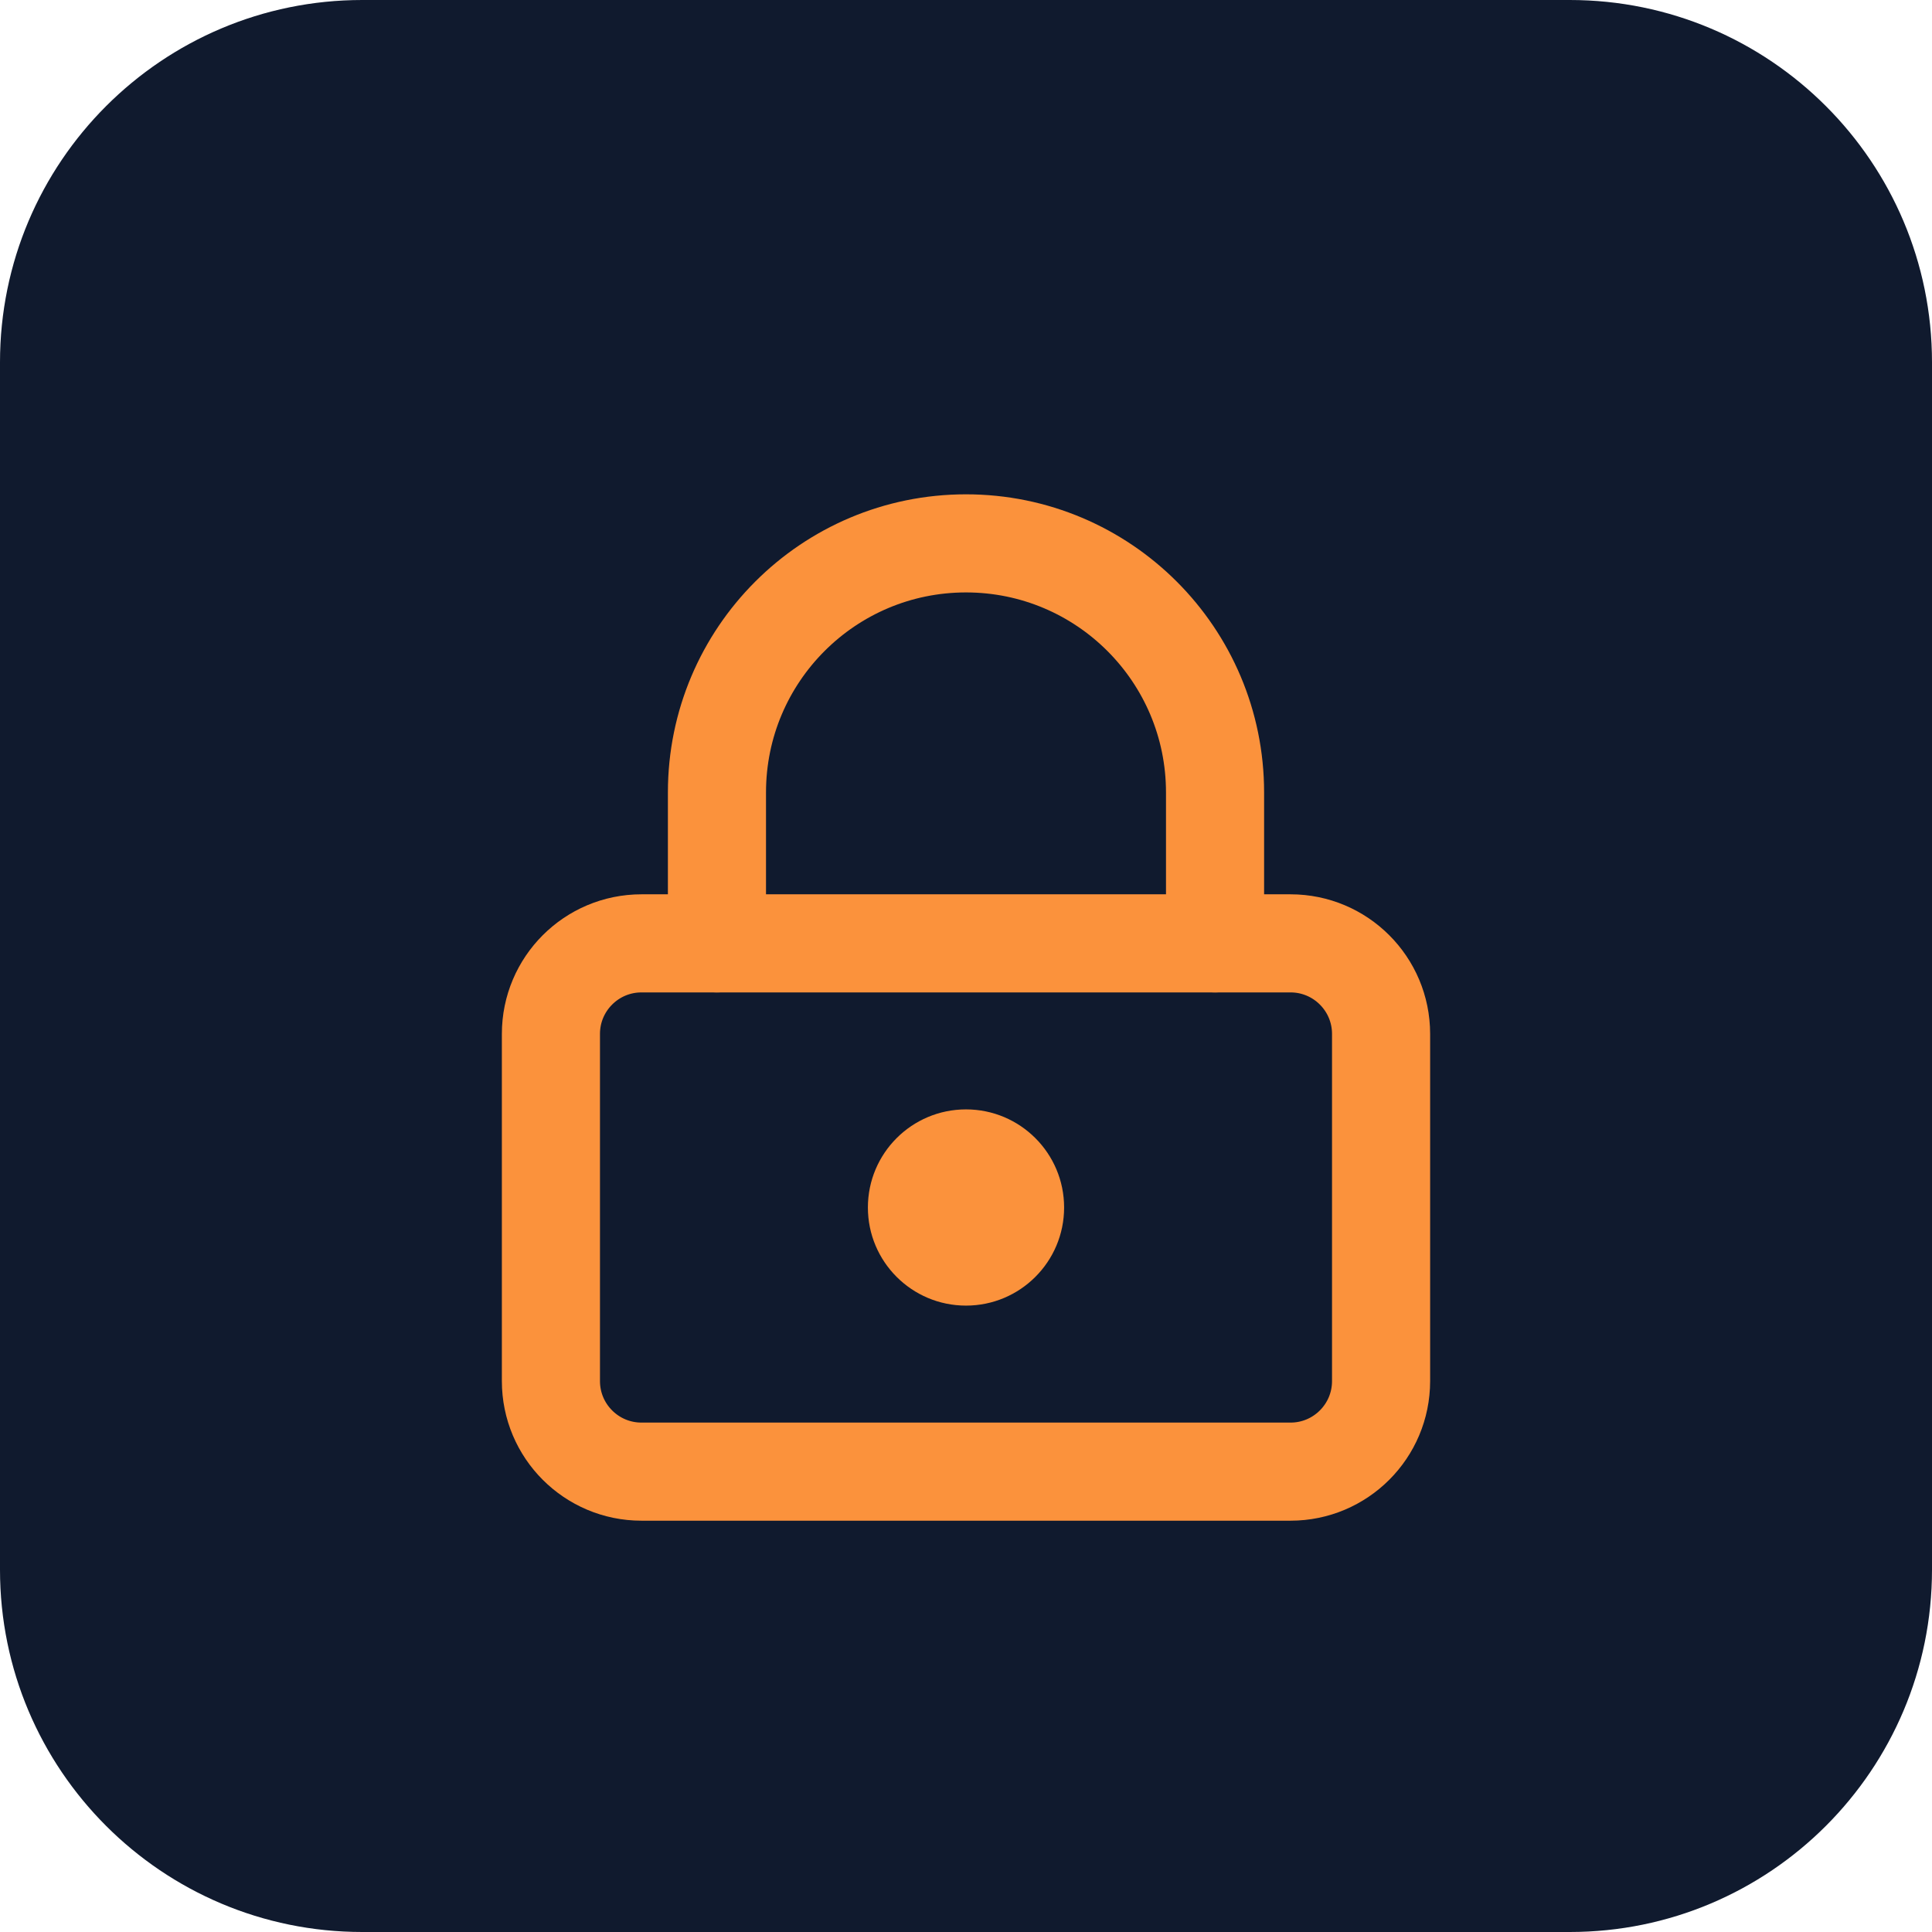
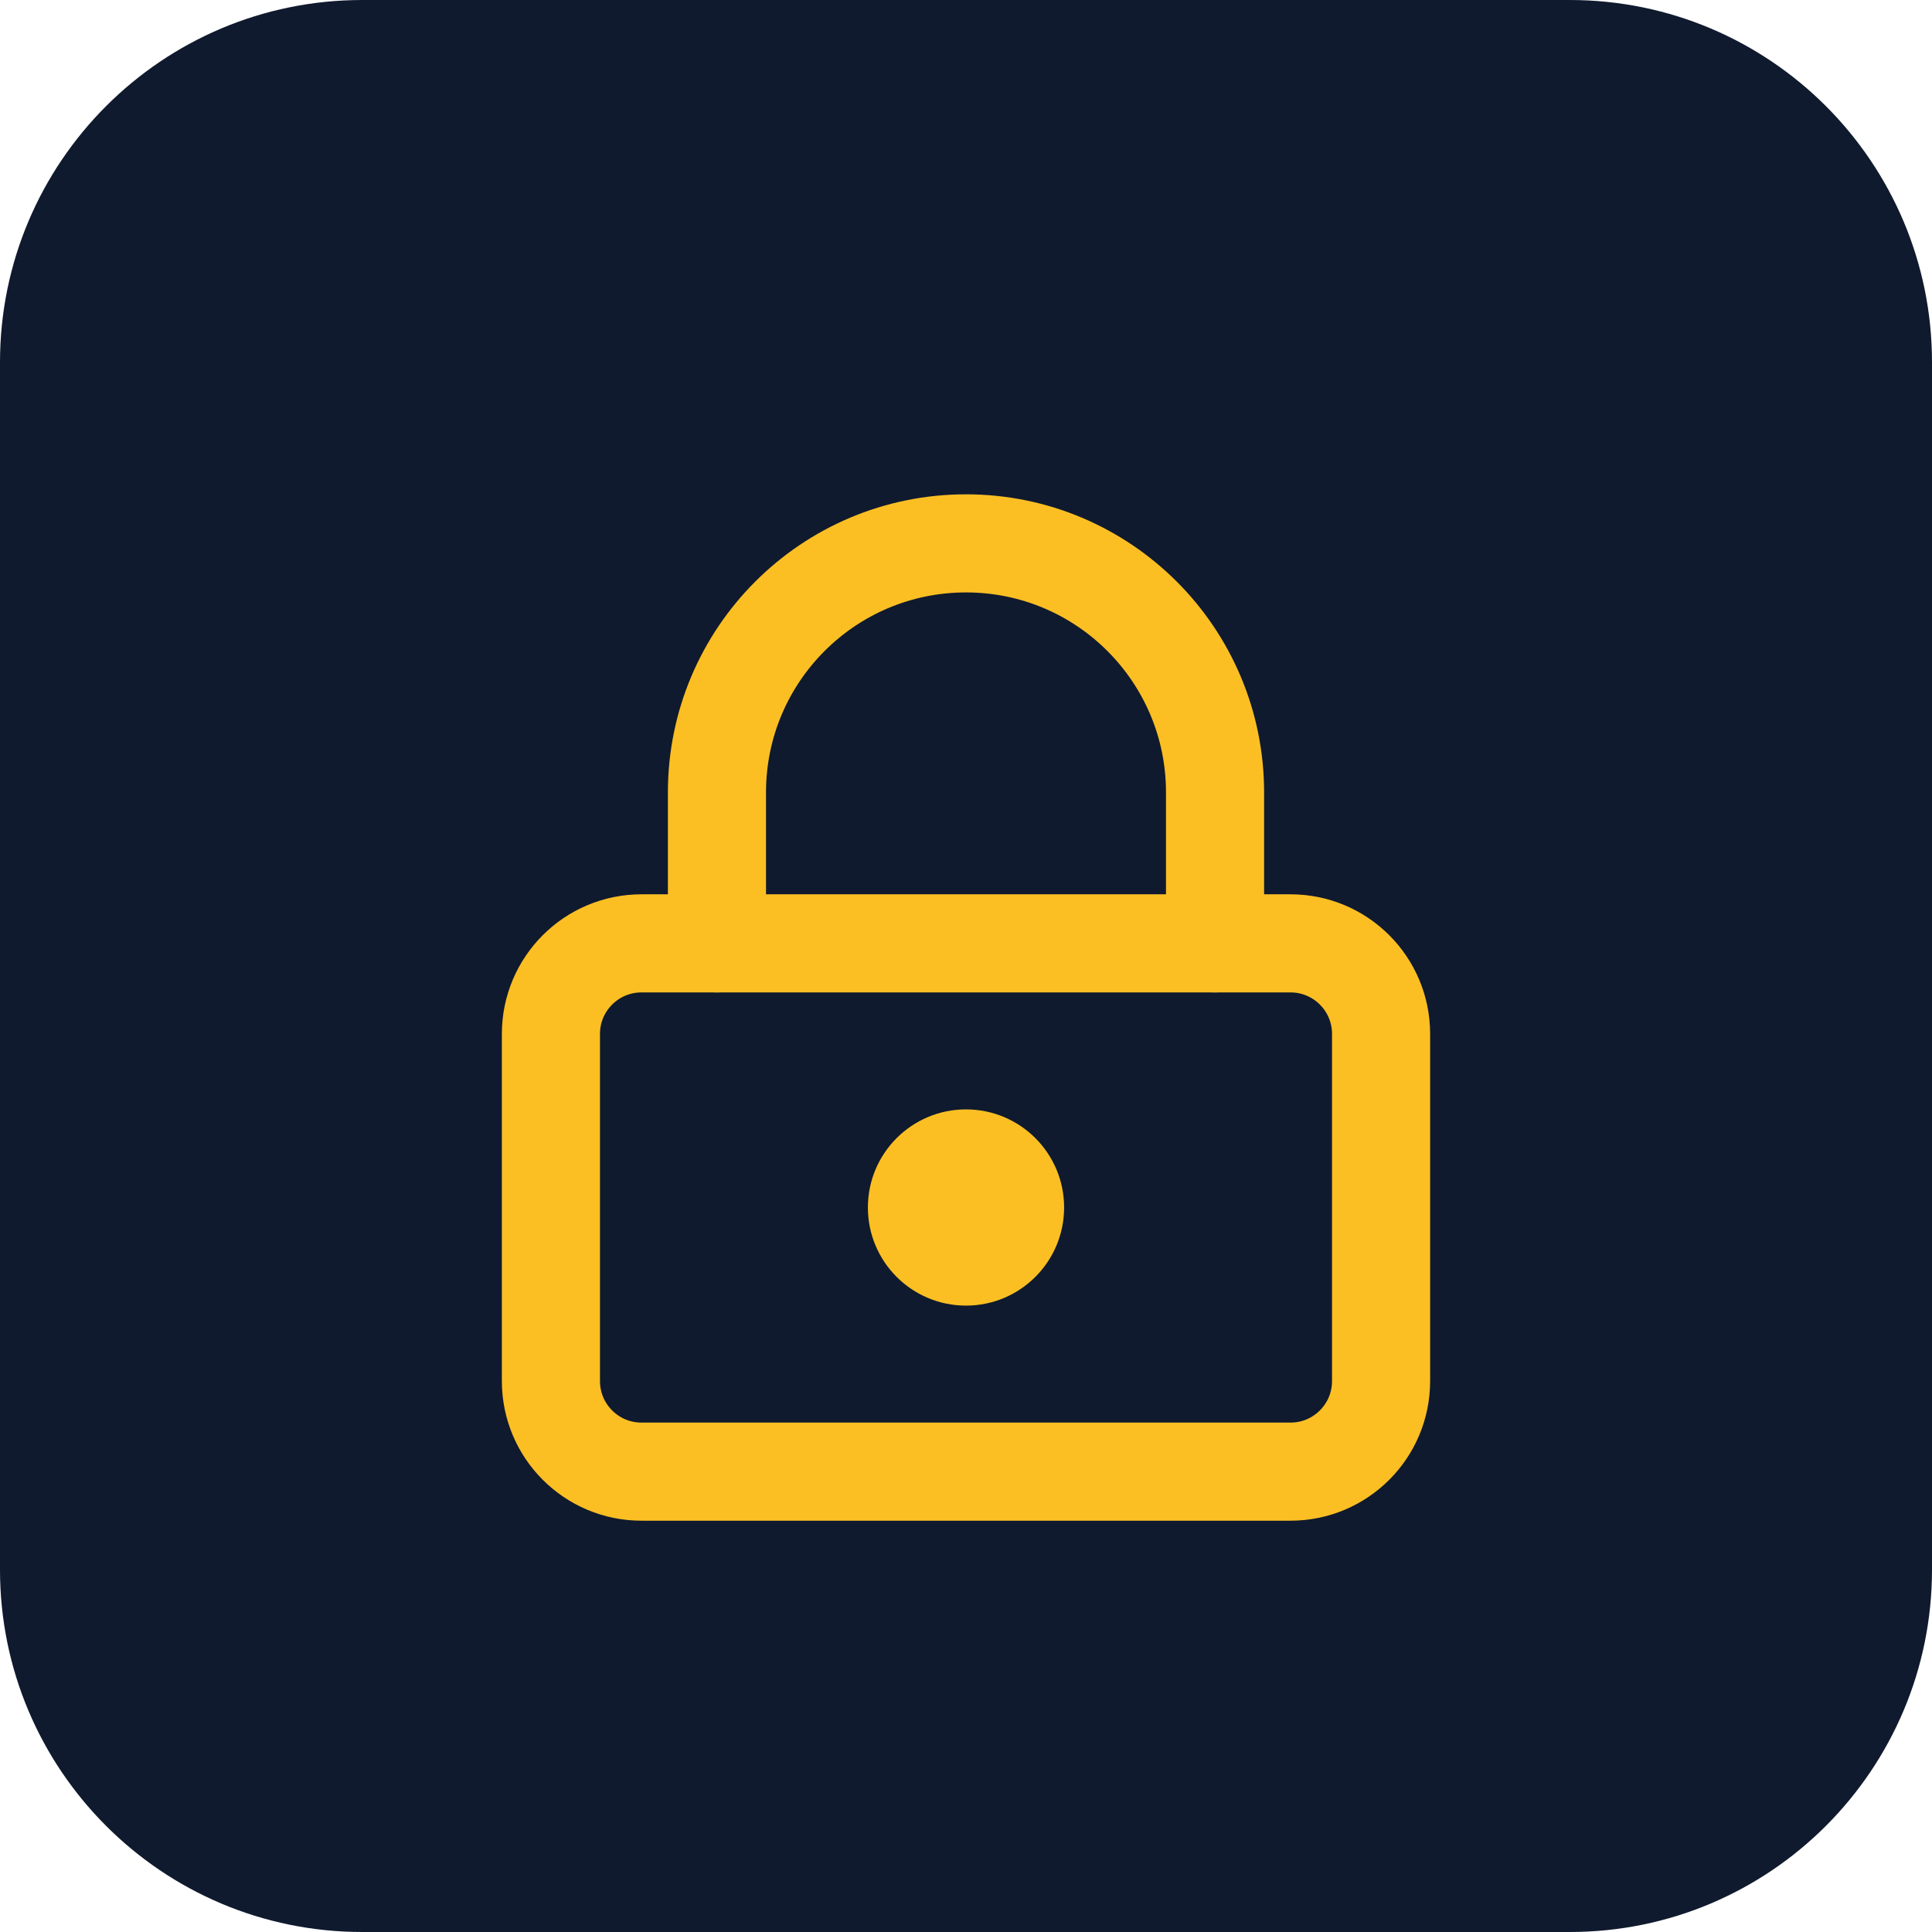
<svg xmlns="http://www.w3.org/2000/svg" viewBox="0 0 512 512" width="512" height="512">
  <rect width="512" height="512" rx="96" fill="#101a2e" />
-   <g fill="none" stroke="#fb923c" stroke-width="26" stroke-linecap="round">
+   <g fill="none" stroke="#fbbf24" stroke-width="26" stroke-linecap="round">
    <rect x="146" y="250" width="220" height="140" rx="24" />
    <path d="M190 250v-40a66 66 0 0 1 132 0v40" />
  </g>
-   <circle cx="256" cy="320" r="26" fill="#fb923c" />
+   <circle cx="256" cy="320" r="26" fill="#fbbf24" />
</svg>
